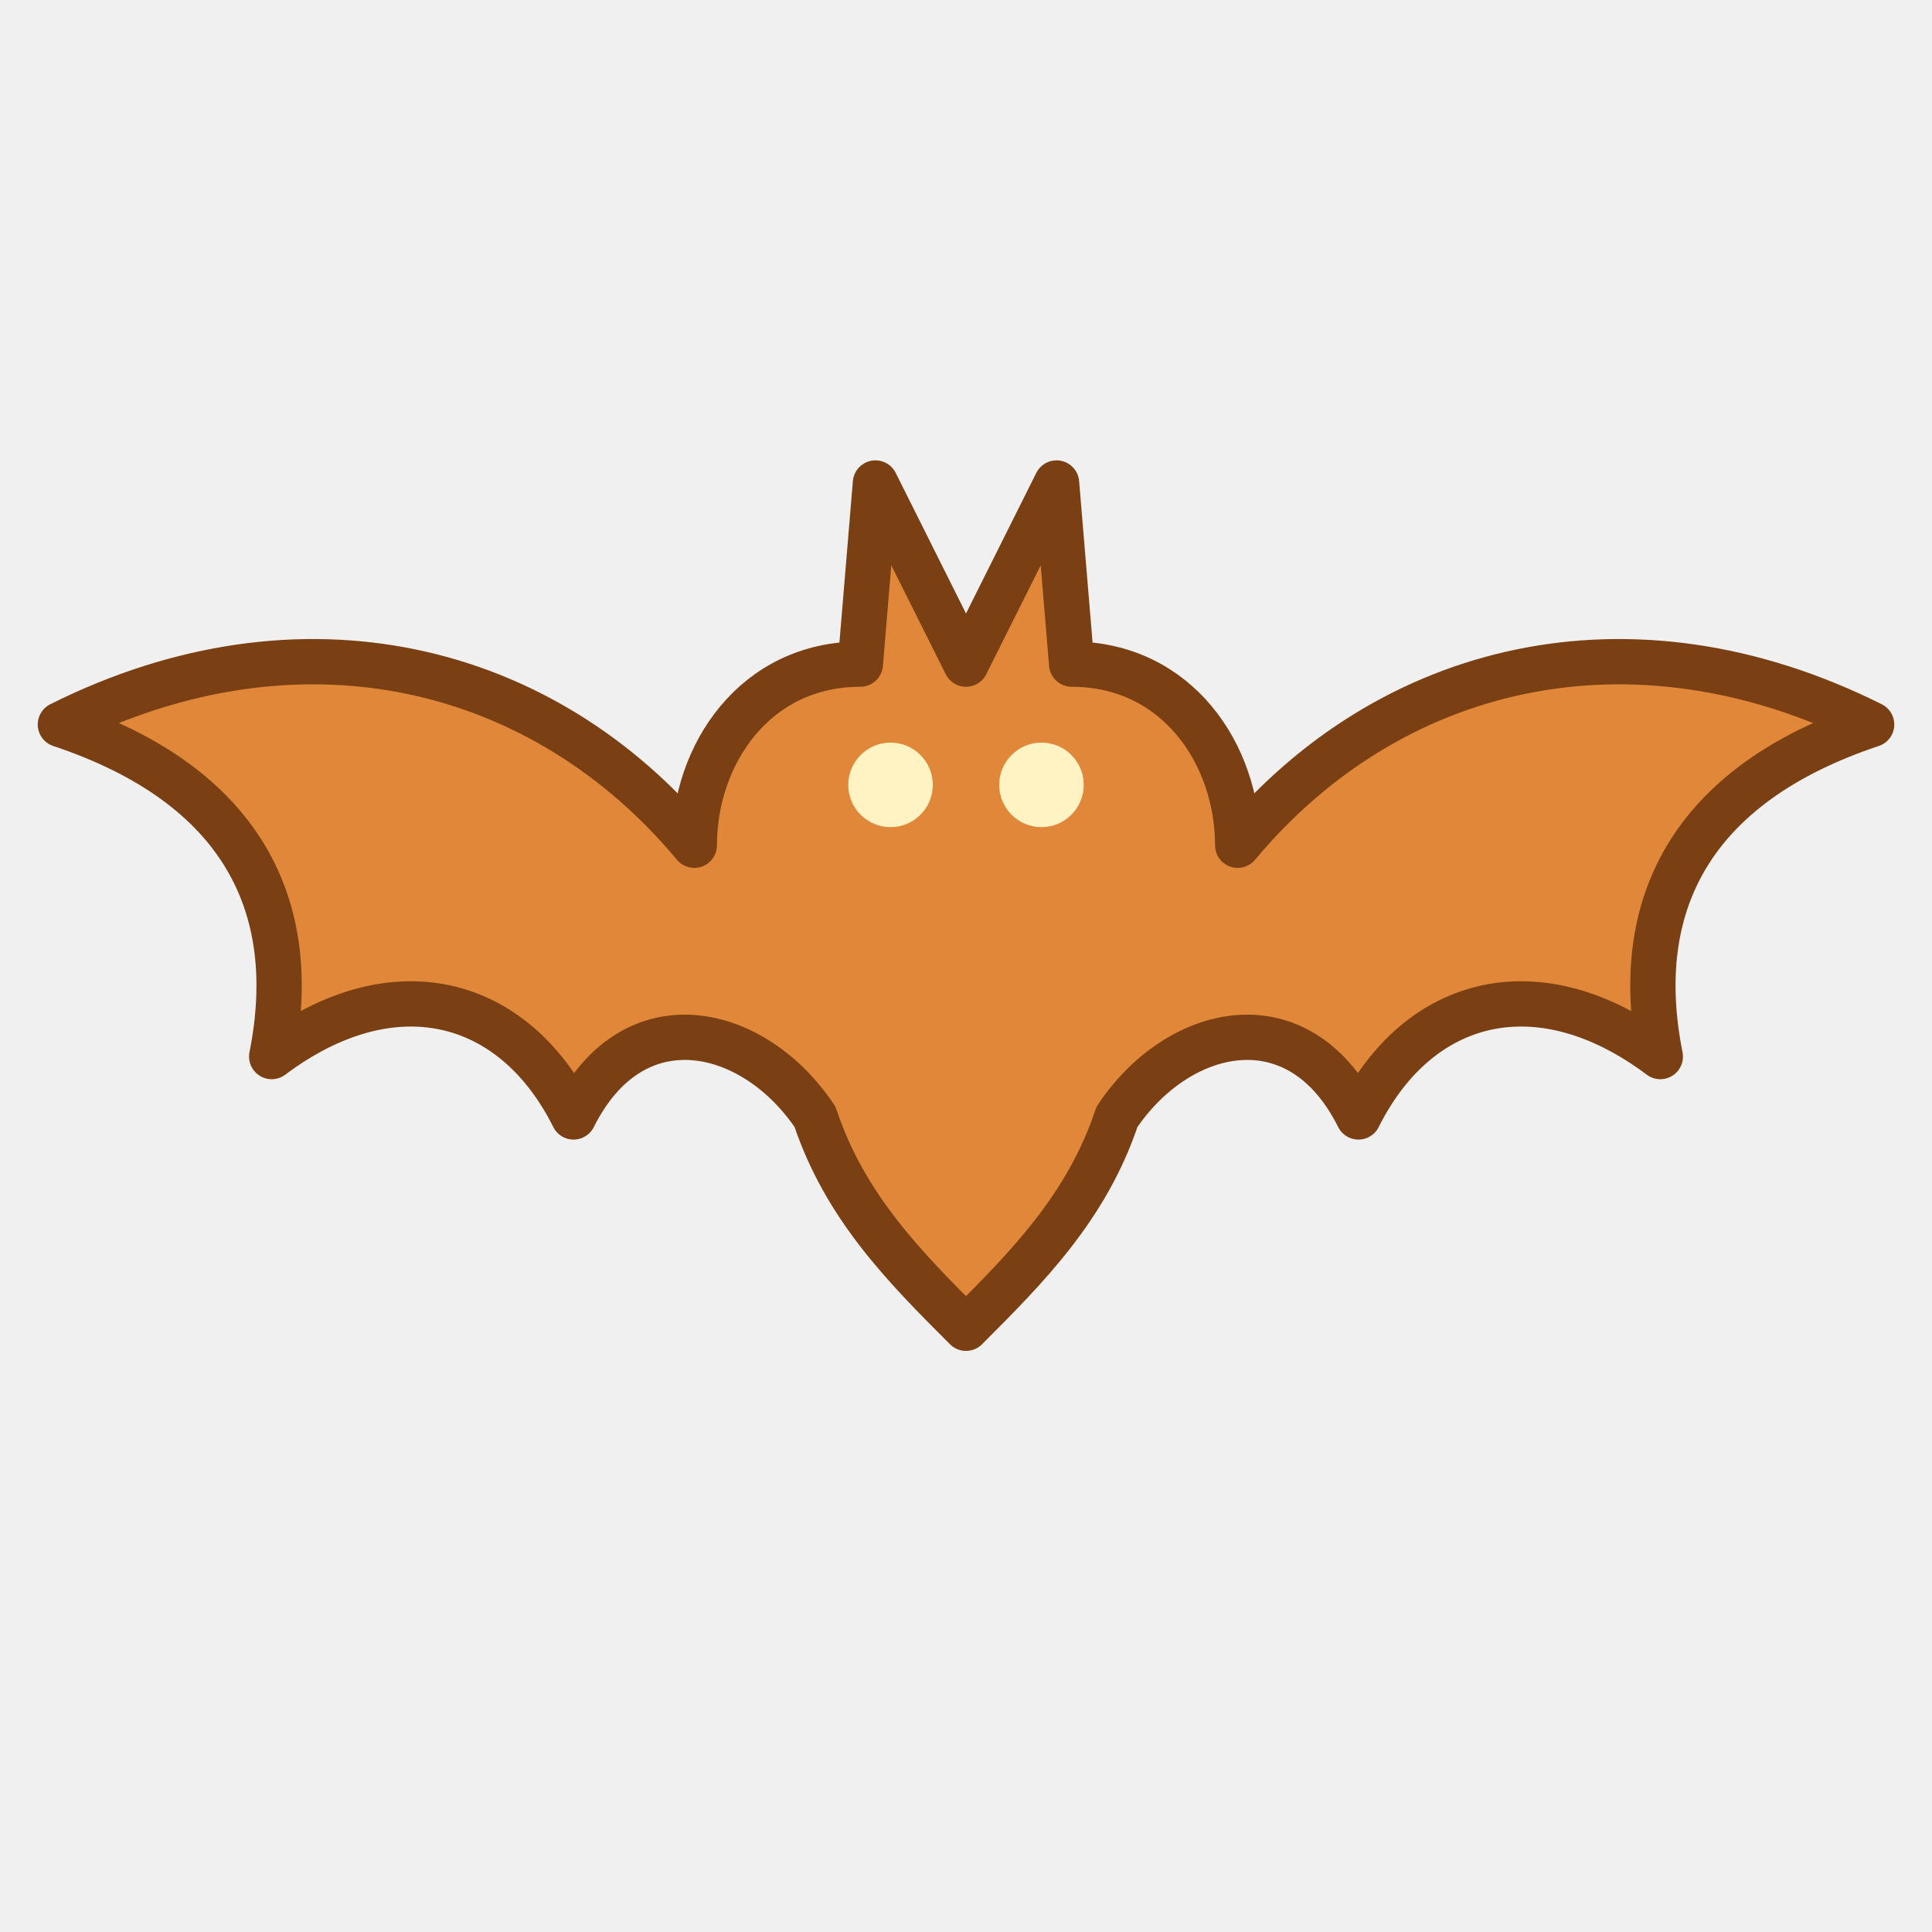
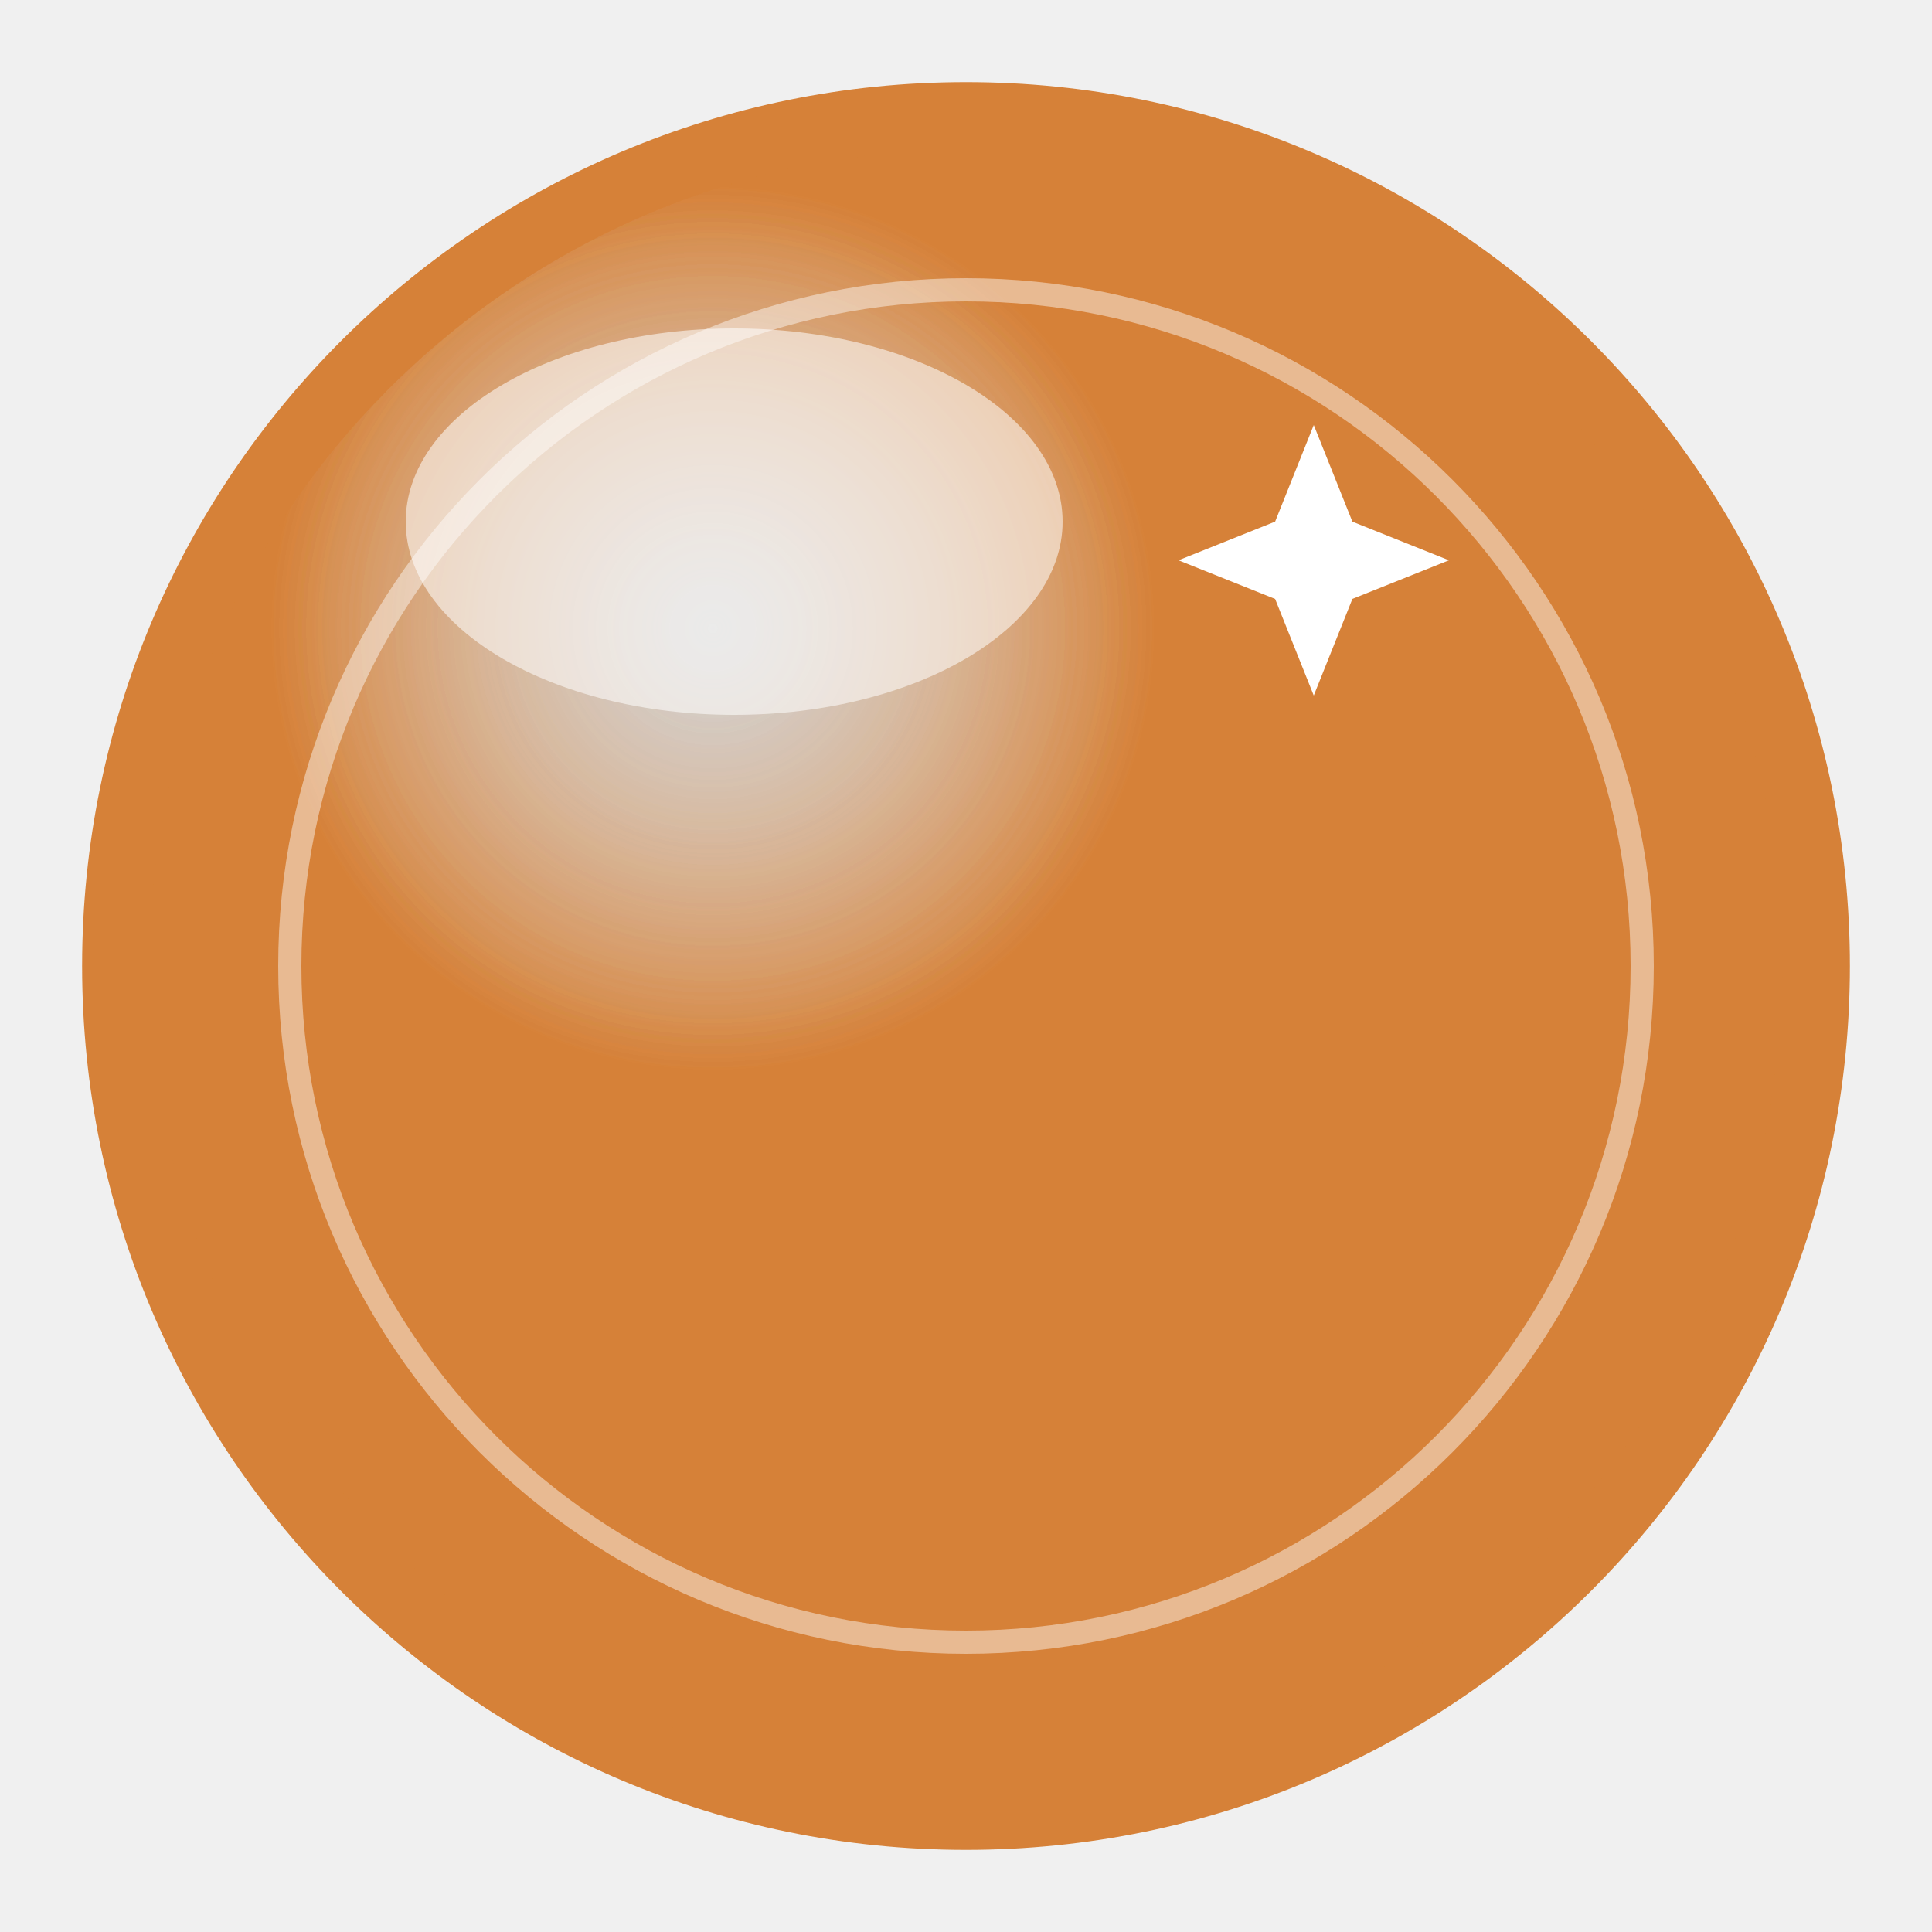
- <svg xmlns="http://www.w3.org/2000/svg" viewBox="0 0 64 64">
-   <path fill="#e0873a" stroke="#7a3f12" stroke-width="1.5" stroke-linejoin="round" d="M32 22 L29 16 L28.5 22 C25 22 23 25 23 28 C18 22 10 20 2 24 C8 26 10 30 9 35 C13 32 17 33 19 37 C21 33 25 34 27 37 C28 40 30 42 32 44 C34 42 36 40 37 37 C39 34 43 33 45 37 C47 33 51 32 55 35 C54 30 56 26 62 24 C54 20 46 22 41 28 C41 25 39 22 35.5 22 L35 16 Z" />
-   <circle cx="29.5" cy="26" r="1.4" fill="#fff3c4" />
-   <circle cx="34.5" cy="26" r="1.4" fill="#fff3c4" />
+ <svg xmlns="http://www.w3.org/2000/svg" viewBox="0 0 100 100">
+   <defs>
+     <radialGradient id="g" cx="35%" cy="30%" r="75%">
+       <stop offset="0" stop-color="#fff" stop-opacity=".55" />
+       <stop offset=".35" stop-color="#e0873a" />
+       <stop offset="1" stop-color="#e0873a" />
+     </radialGradient>
+   </defs>
+   <circle cx="50" cy="51" r="44" fill="#000" opacity=".3" />
+   <circle cx="50" cy="50" r="44" fill="url(#g)" stroke="#e0873a" stroke-width="3.5" style="filter:brightness(.9)" />
+   <circle cx="50" cy="50" r="35" fill="none" stroke="#fff" stroke-opacity=".45" stroke-width="1.2" />
+   <ellipse cx="38" cy="27" rx="17" ry="10" fill="#fff" opacity=".55" />
+   <path d="M68 22l2 5 5 2-5 2-2 5-2-5-5-2 5-2z" fill="#fff" />
</svg>
